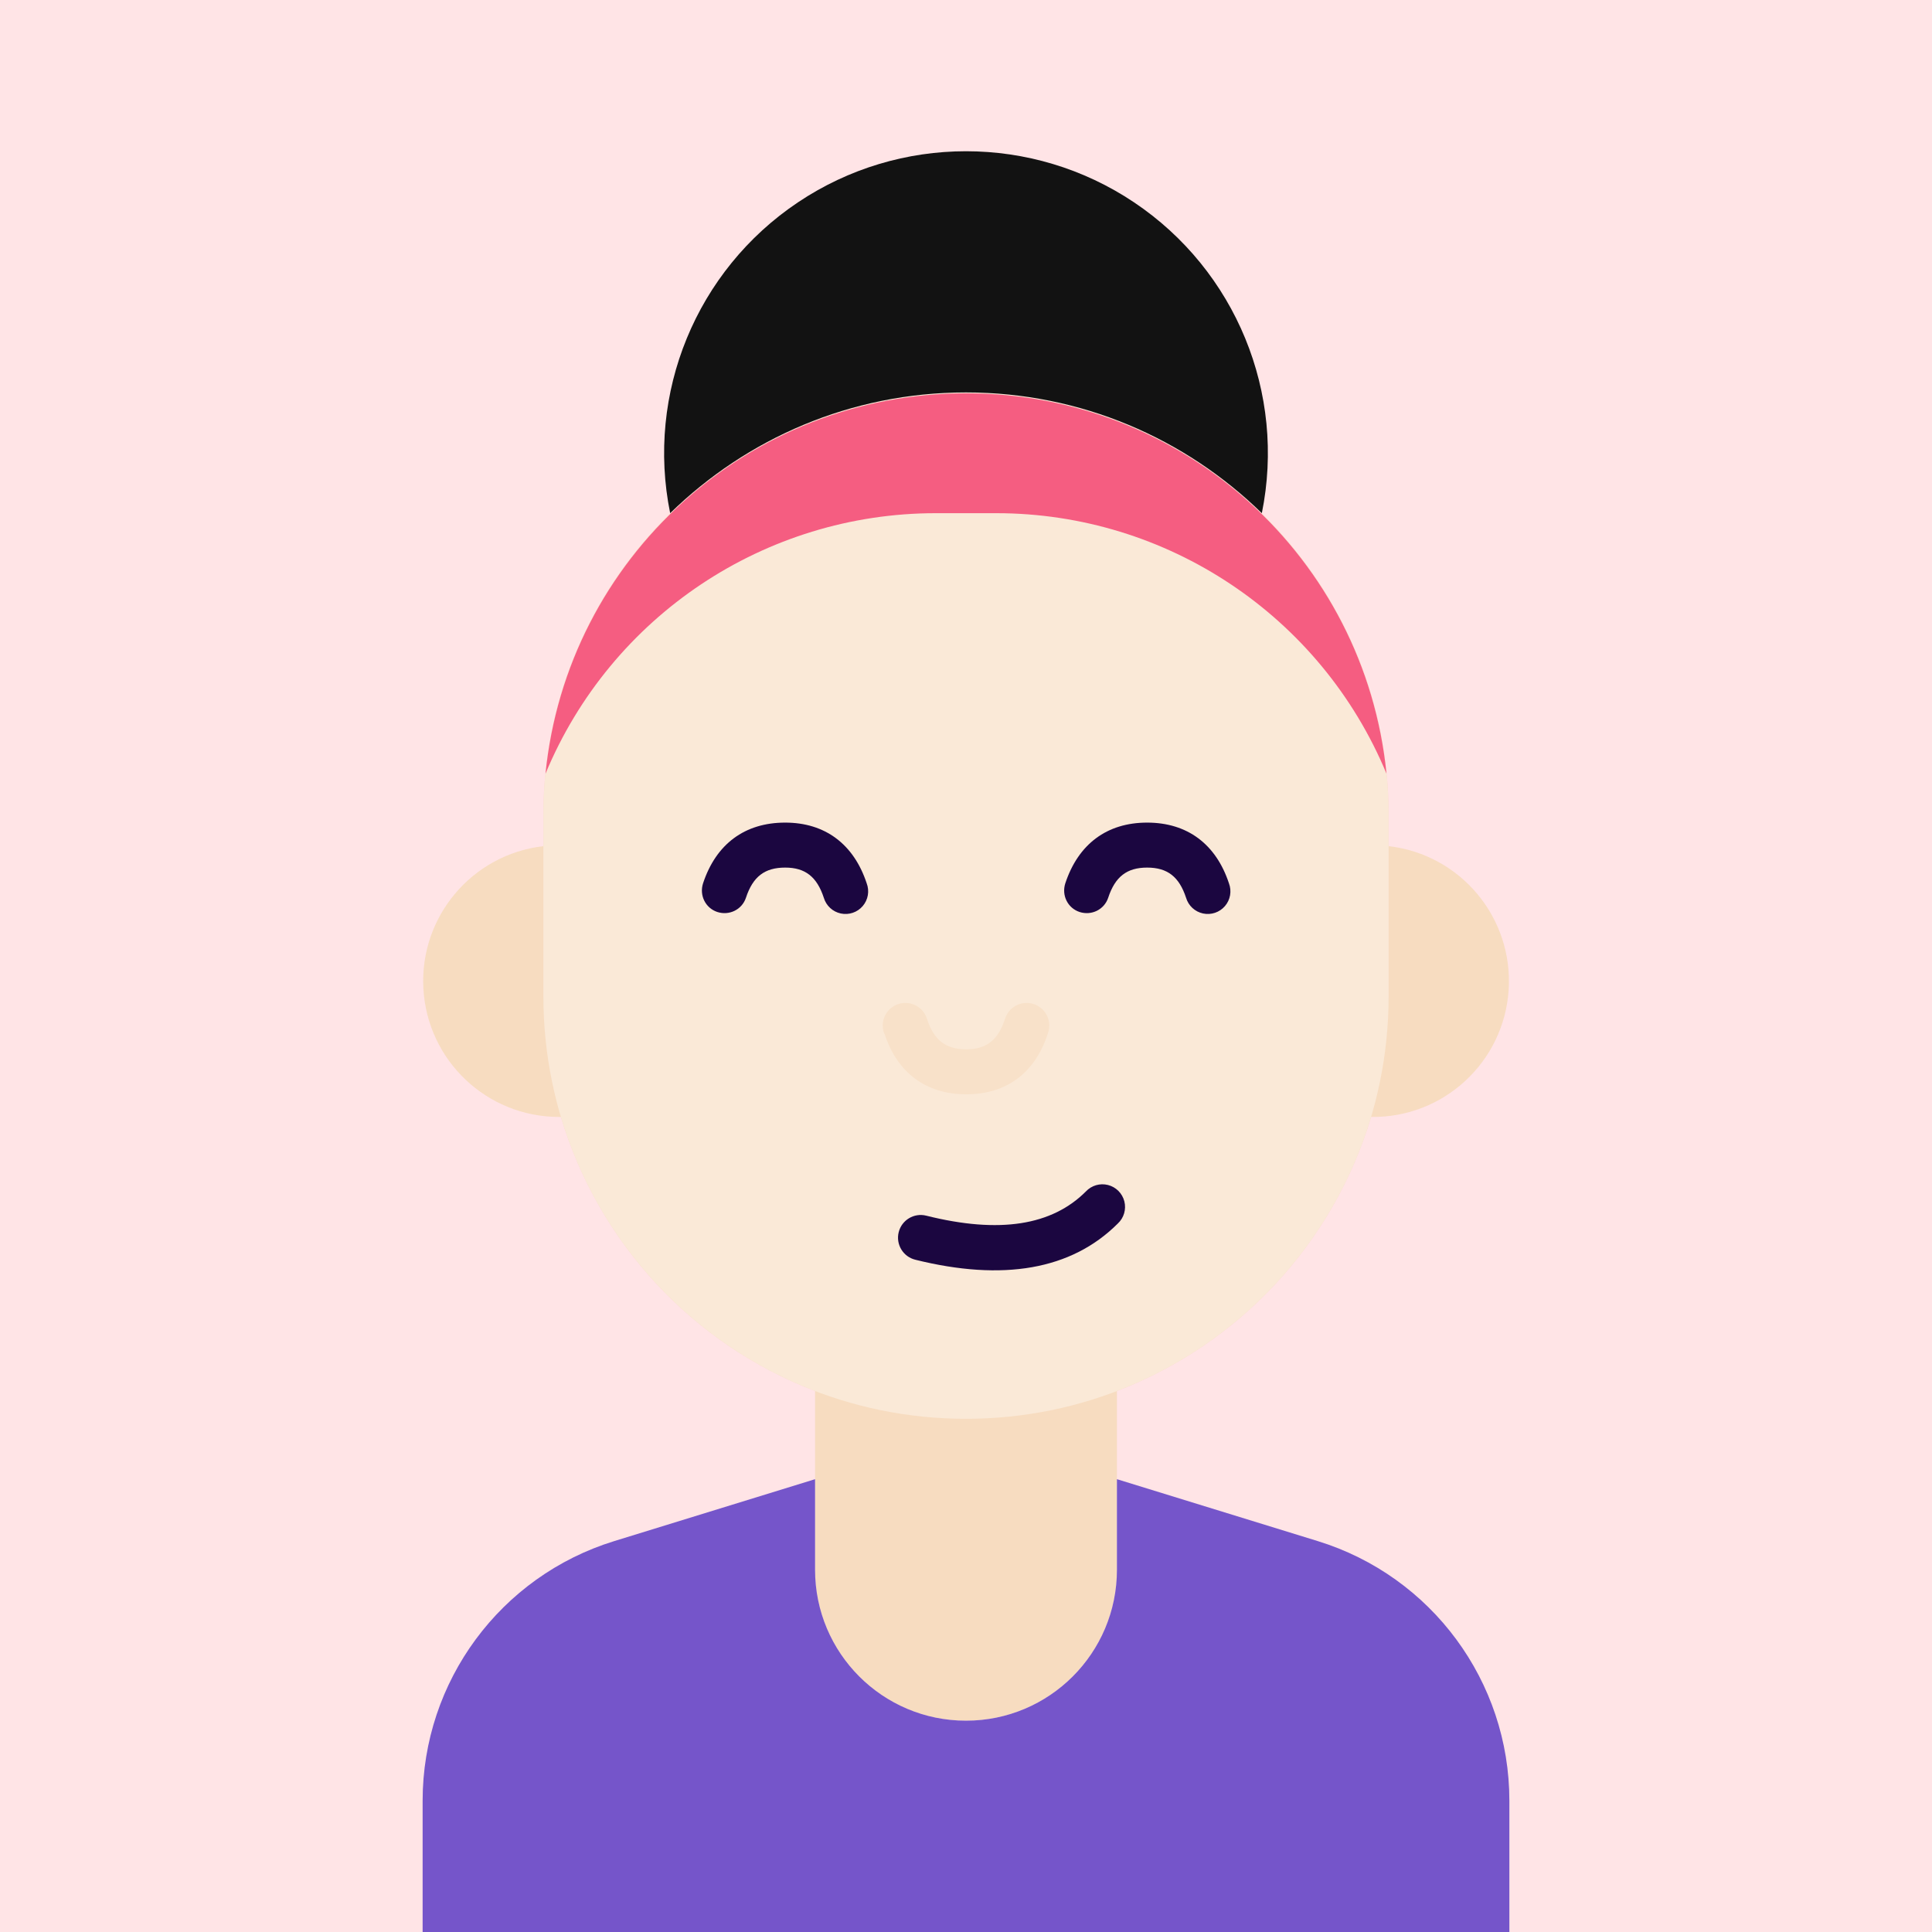
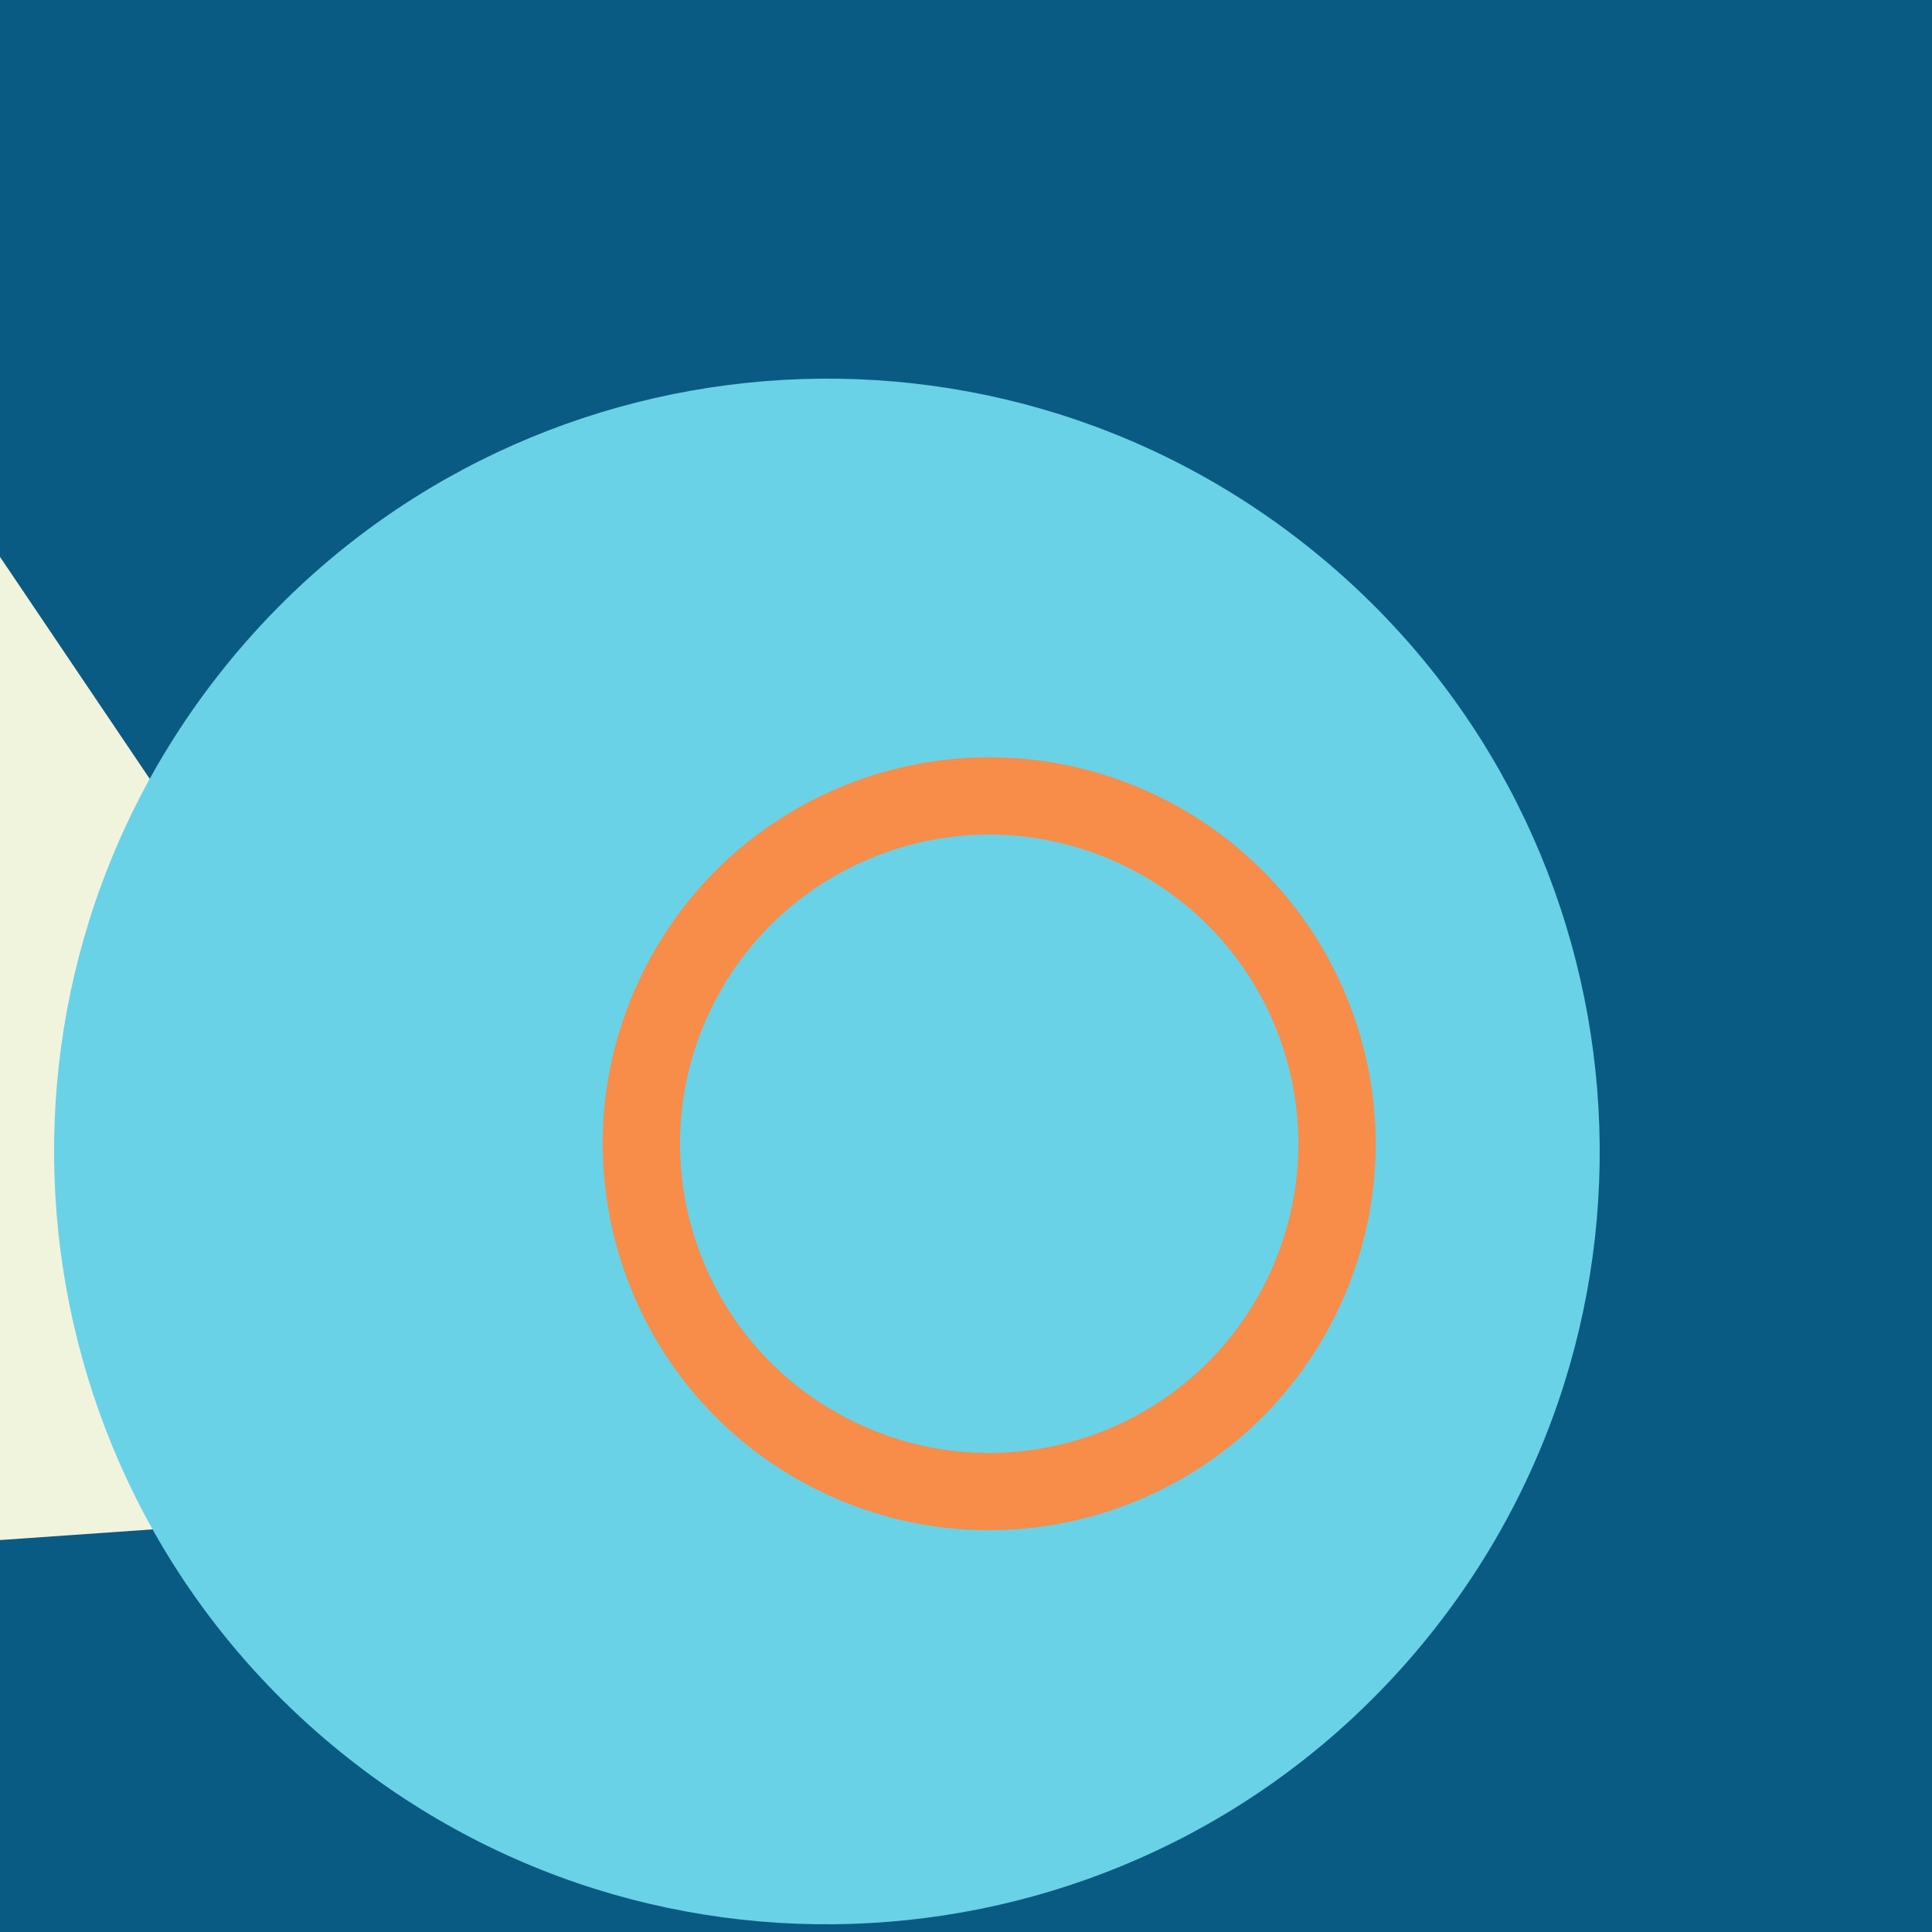
- <svg xmlns="http://www.w3.org/2000/svg" viewBox="0 0 64 64" fill="none" shape-rendering="auto" width="256" height="256">
+ <svg xmlns="http://www.w3.org/2000/svg" viewBox="0 0 100 100" fill="none" shape-rendering="auto" width="256" height="256">
  <mask id="viewboxMask">
-     <rect width="64" height="64" rx="0" ry="0" x="0" y="0" fill="#fff" />
+     <rect width="100" height="100" rx="0" ry="0" x="0" y="0" fill="#fff" />
  </mask>
  <g mask="url(#viewboxMask)">
-     <rect fill="#ffe4e6" width="64" height="64" x="0" y="0" />
-     <path d="M37 46.08V52a5 5 0 0 1-10 0v-5.92A14.04 14.04 0 0 1 18.58 37h-.08a4.5 4.5 0 0 1-.5-8.97V27a14 14 0 1 1 28 0v1.03a4.5 4.5 0 0 1-.58 8.97A14.04 14.04 0 0 1 37 46.08Z" fill="#f7dcc0" />
-     <mask id="personas-a" style="mask-type:luminance" maskUnits="userSpaceOnUse" x="14" y="13" width="36" height="44">
-       <path d="M37 46.08V52a5 5 0 0 1-10 0v-5.92A14.04 14.04 0 0 1 18.58 37h-.08a4.5 4.5 0 0 1-.5-8.97V27a14 14 0 1 1 28 0v1.03a4.5 4.5 0 0 1-.58 8.97A14.04 14.04 0 0 1 37 46.08Z" fill="#fff" />
-     </mask>
-     <g mask="url(#personas-a)">
-       <path d="M32 13a14 14 0 0 1 14 14v6a14 14 0 1 1-28 0v-6a14 14 0 0 1 14-14Z" fill="#fff" style="mix-blend-mode:overlay" opacity=".36" />
+     <rect fill="#0a5b83" width="100" height="100" x="0" y="0" />
+     <g transform="matrix(1.2 0 0 1.2 -10 -10)">
+       <g transform="translate(-53, 4) rotate(116 50 50)">
+         <path d="m50 7 50 86.6H0L50 7Z" fill="#f1f4dc" />
+       </g>
    </g>
-     <g transform="translate(20 24)">
-       <path d="M3.76 6.21c.4.13.82-.08.95-.47.23-.7.62-1 1.3-1 .66 0 1.05.3 1.28 1a.75.75 0 1 0 1.42-.48c-.43-1.3-1.38-2.01-2.7-2.01-1.34 0-2.29.71-2.72 2.01-.13.4.08.82.47.95ZM15.76 6.21c.4.13.82-.08.95-.47.23-.7.62-1 1.29-1s1.06.3 1.29 1a.75.75 0 1 0 1.42-.48c-.43-1.3-1.38-2.01-2.71-2.01s-2.28.71-2.71 2.01c-.13.4.08.82.47.95Z" fill="#1B0640" />
+     <g transform="matrix(.8 0 0 .8 10 10)">
+       <g transform="translate(-9, 12) rotate(-51 50 50)">
+         <path d="M100 50A50 50 0 1 1 0 50a50 50 0 0 1 100 0Z" fill="#69d2e7" />
+       </g>
    </g>
-     <g transform="translate(2 2)">
-       <path d="M20.2 15a10 10 0 1 1 19.6 0c-2.53-2.47-5.98-4-9.8-4-3.82 0-7.27 1.53-9.8 4Z" fill="#121212" />
-       <path d="M43.93 23.63A14 14 0 0 0 31 15h-2a14 14 0 0 0-12.93 8.63 14 14 0 0 1 27.86 0Z" fill="#F55D81" />
+     <g transform="matrix(.4 0 0 .4 30 30)">
+       <g transform="translate(3, 23) rotate(-64 50 50)">
+         <path fill-rule="evenodd" clip-rule="evenodd" d="M50 90a40 40 0 1 0 0-80 40 40 0 0 0 0 80Zm0 10A50 50 0 1 0 50 0a50 50 0 0 0 0 100Z" fill="#f88c49" />
+       </g>
    </g>
-     <g transform="translate(11 44)">
-       <path d="M16 5v3a5 5 0 0 0 10 0V5l6.65 2.05a9 9 0 0 1 6.35 8.6V20H3v-4.35a9 9 0 0 1 6.35-8.6L16 5Z" fill="#7555ca" />
-     </g>
-     <g transform="translate(23 36)">
-       <path d="M7.32 5.73a.75.75 0 0 1 .36-1.46c2.44.61 4.17.32 5.29-.8a.75.75 0 1 1 1.06 1.06c-1.54 1.54-3.81 1.92-6.71 1.2Z" fill="#1B0640" />
-     </g>
-     <g transform="translate(24 28)">
-       <path d="M5.29 6.24a.75.75 0 1 1 1.42-.48c.23.7.62 1 1.3 1 .66 0 1.05-.3 1.28-1a.75.75 0 1 1 1.42.48c-.42 1.3-1.37 2.01-2.7 2.01S5.72 7.54 5.3 6.24Z" fill="#000" style="mix-blend-mode:overlay" opacity=".36" />
-     </g>
-     <g transform="translate(14 26)" />
  </g>
</svg>
